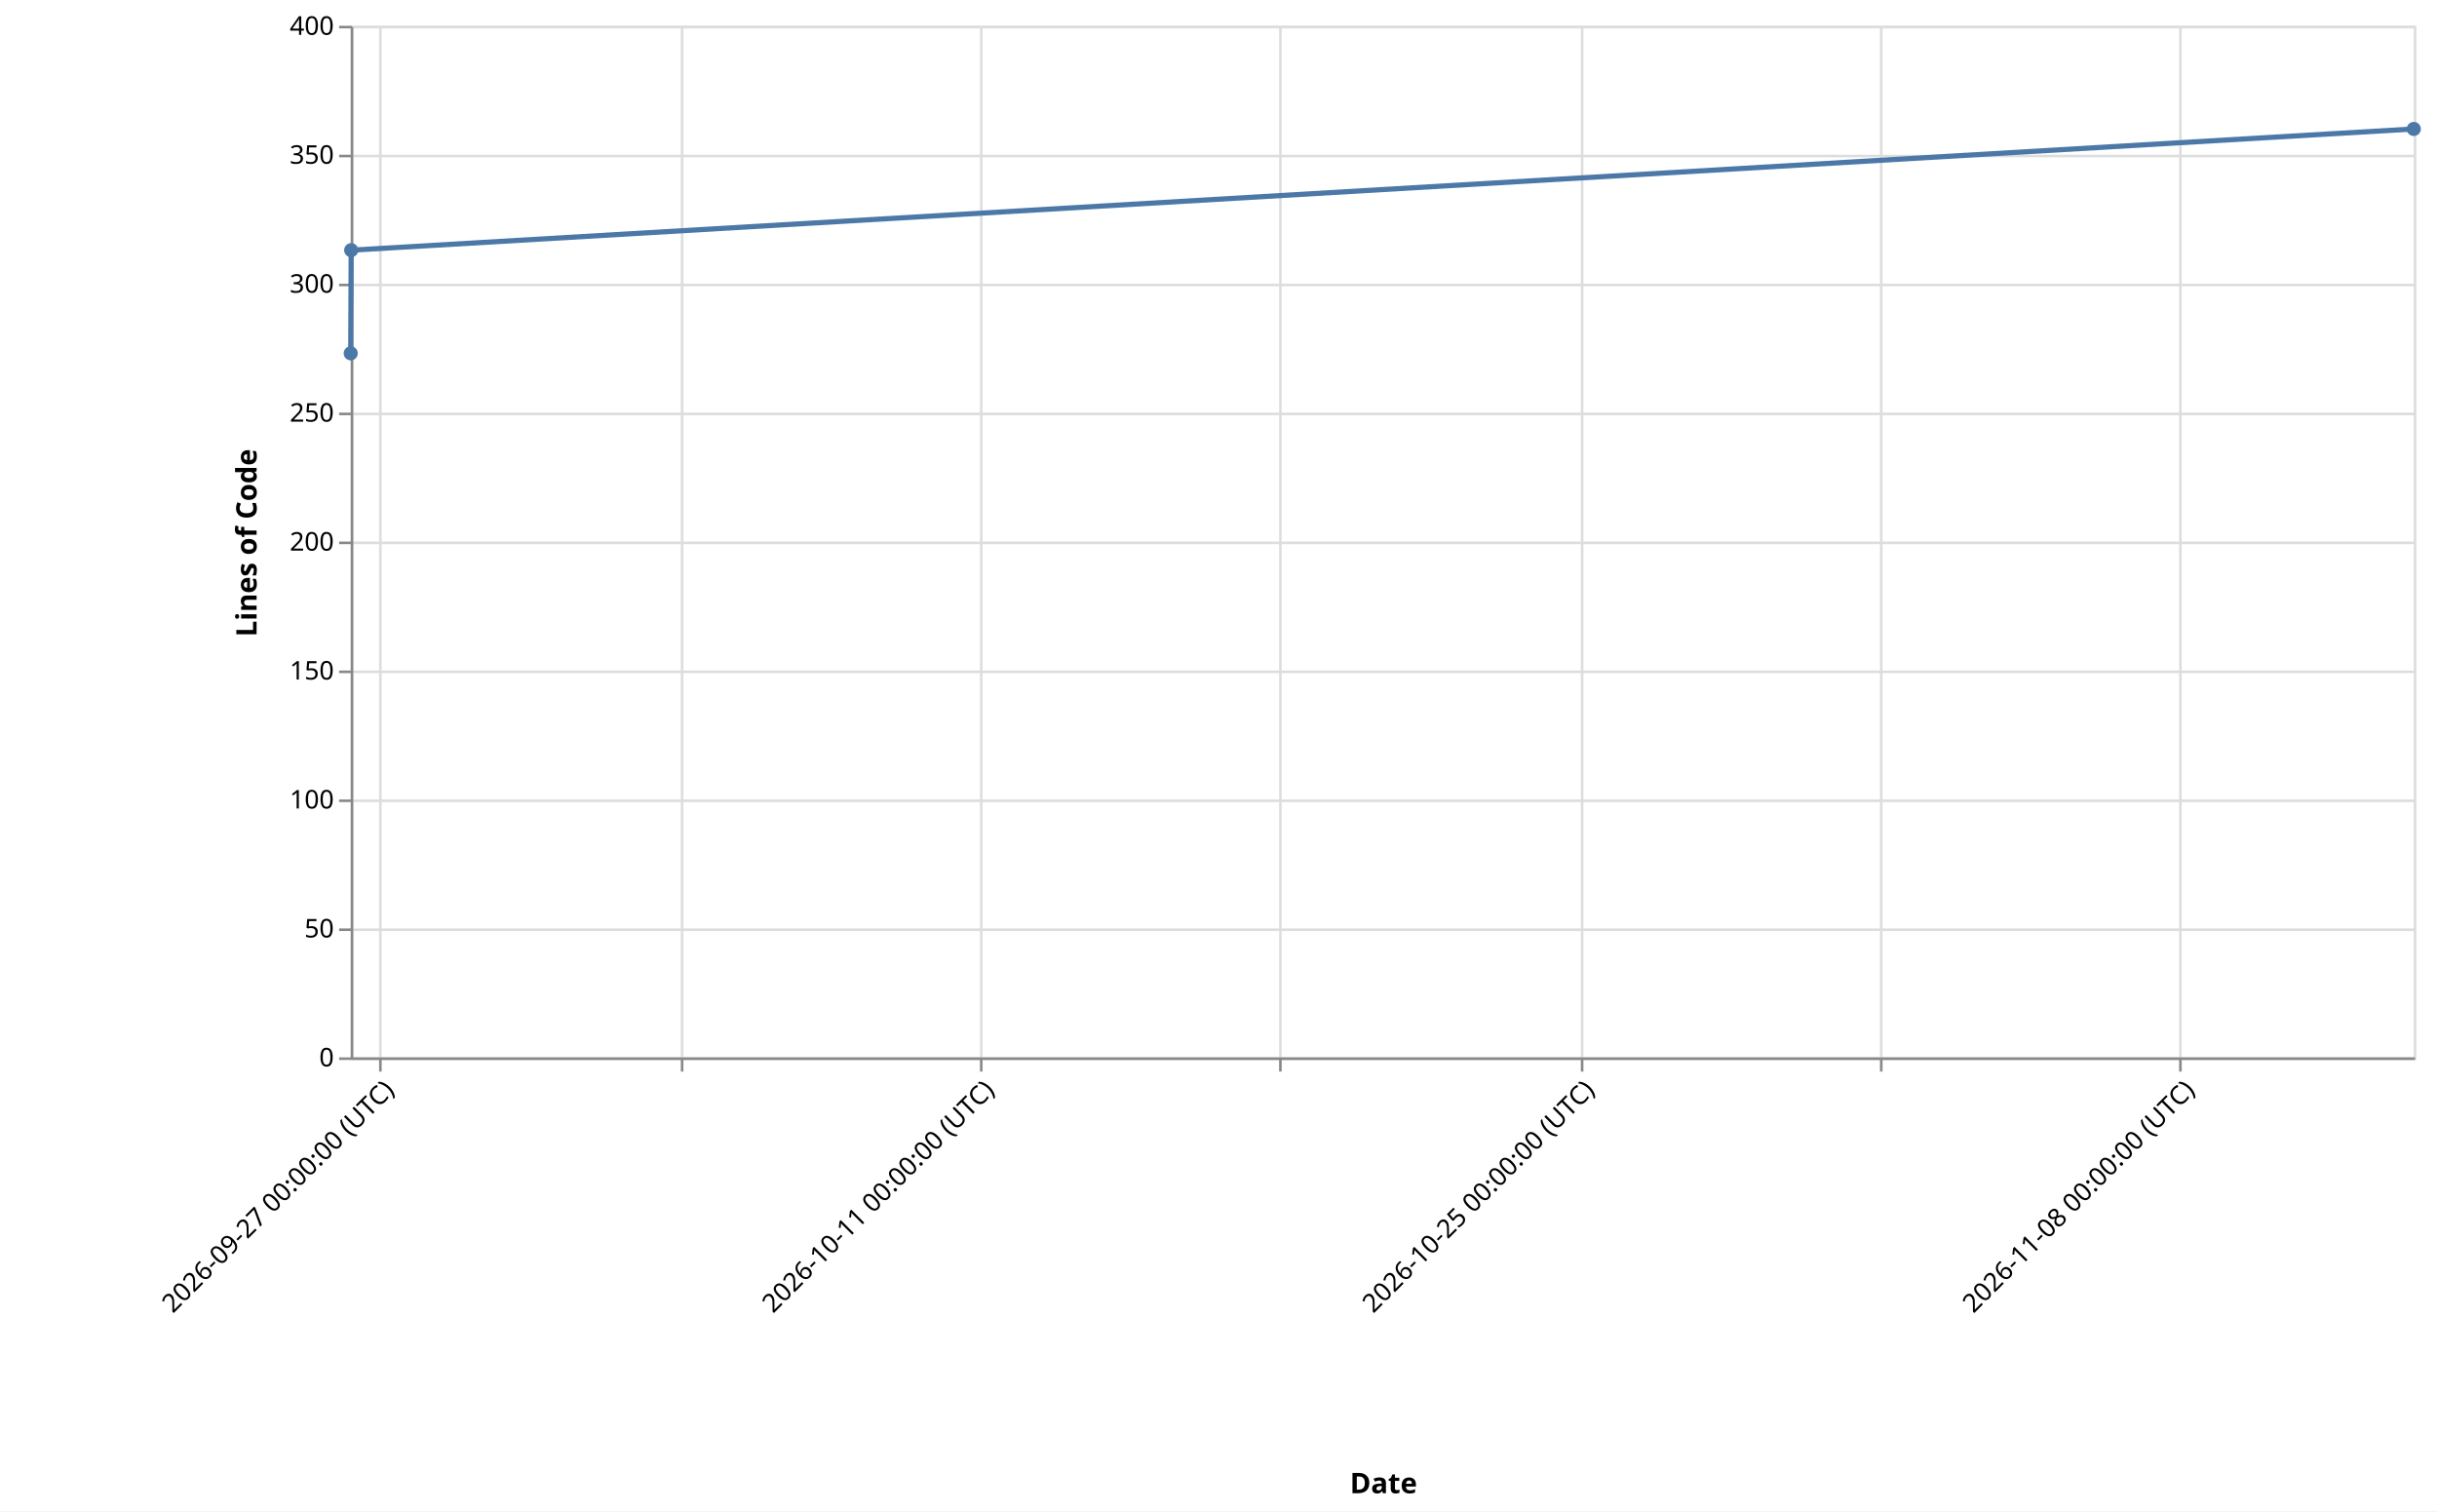
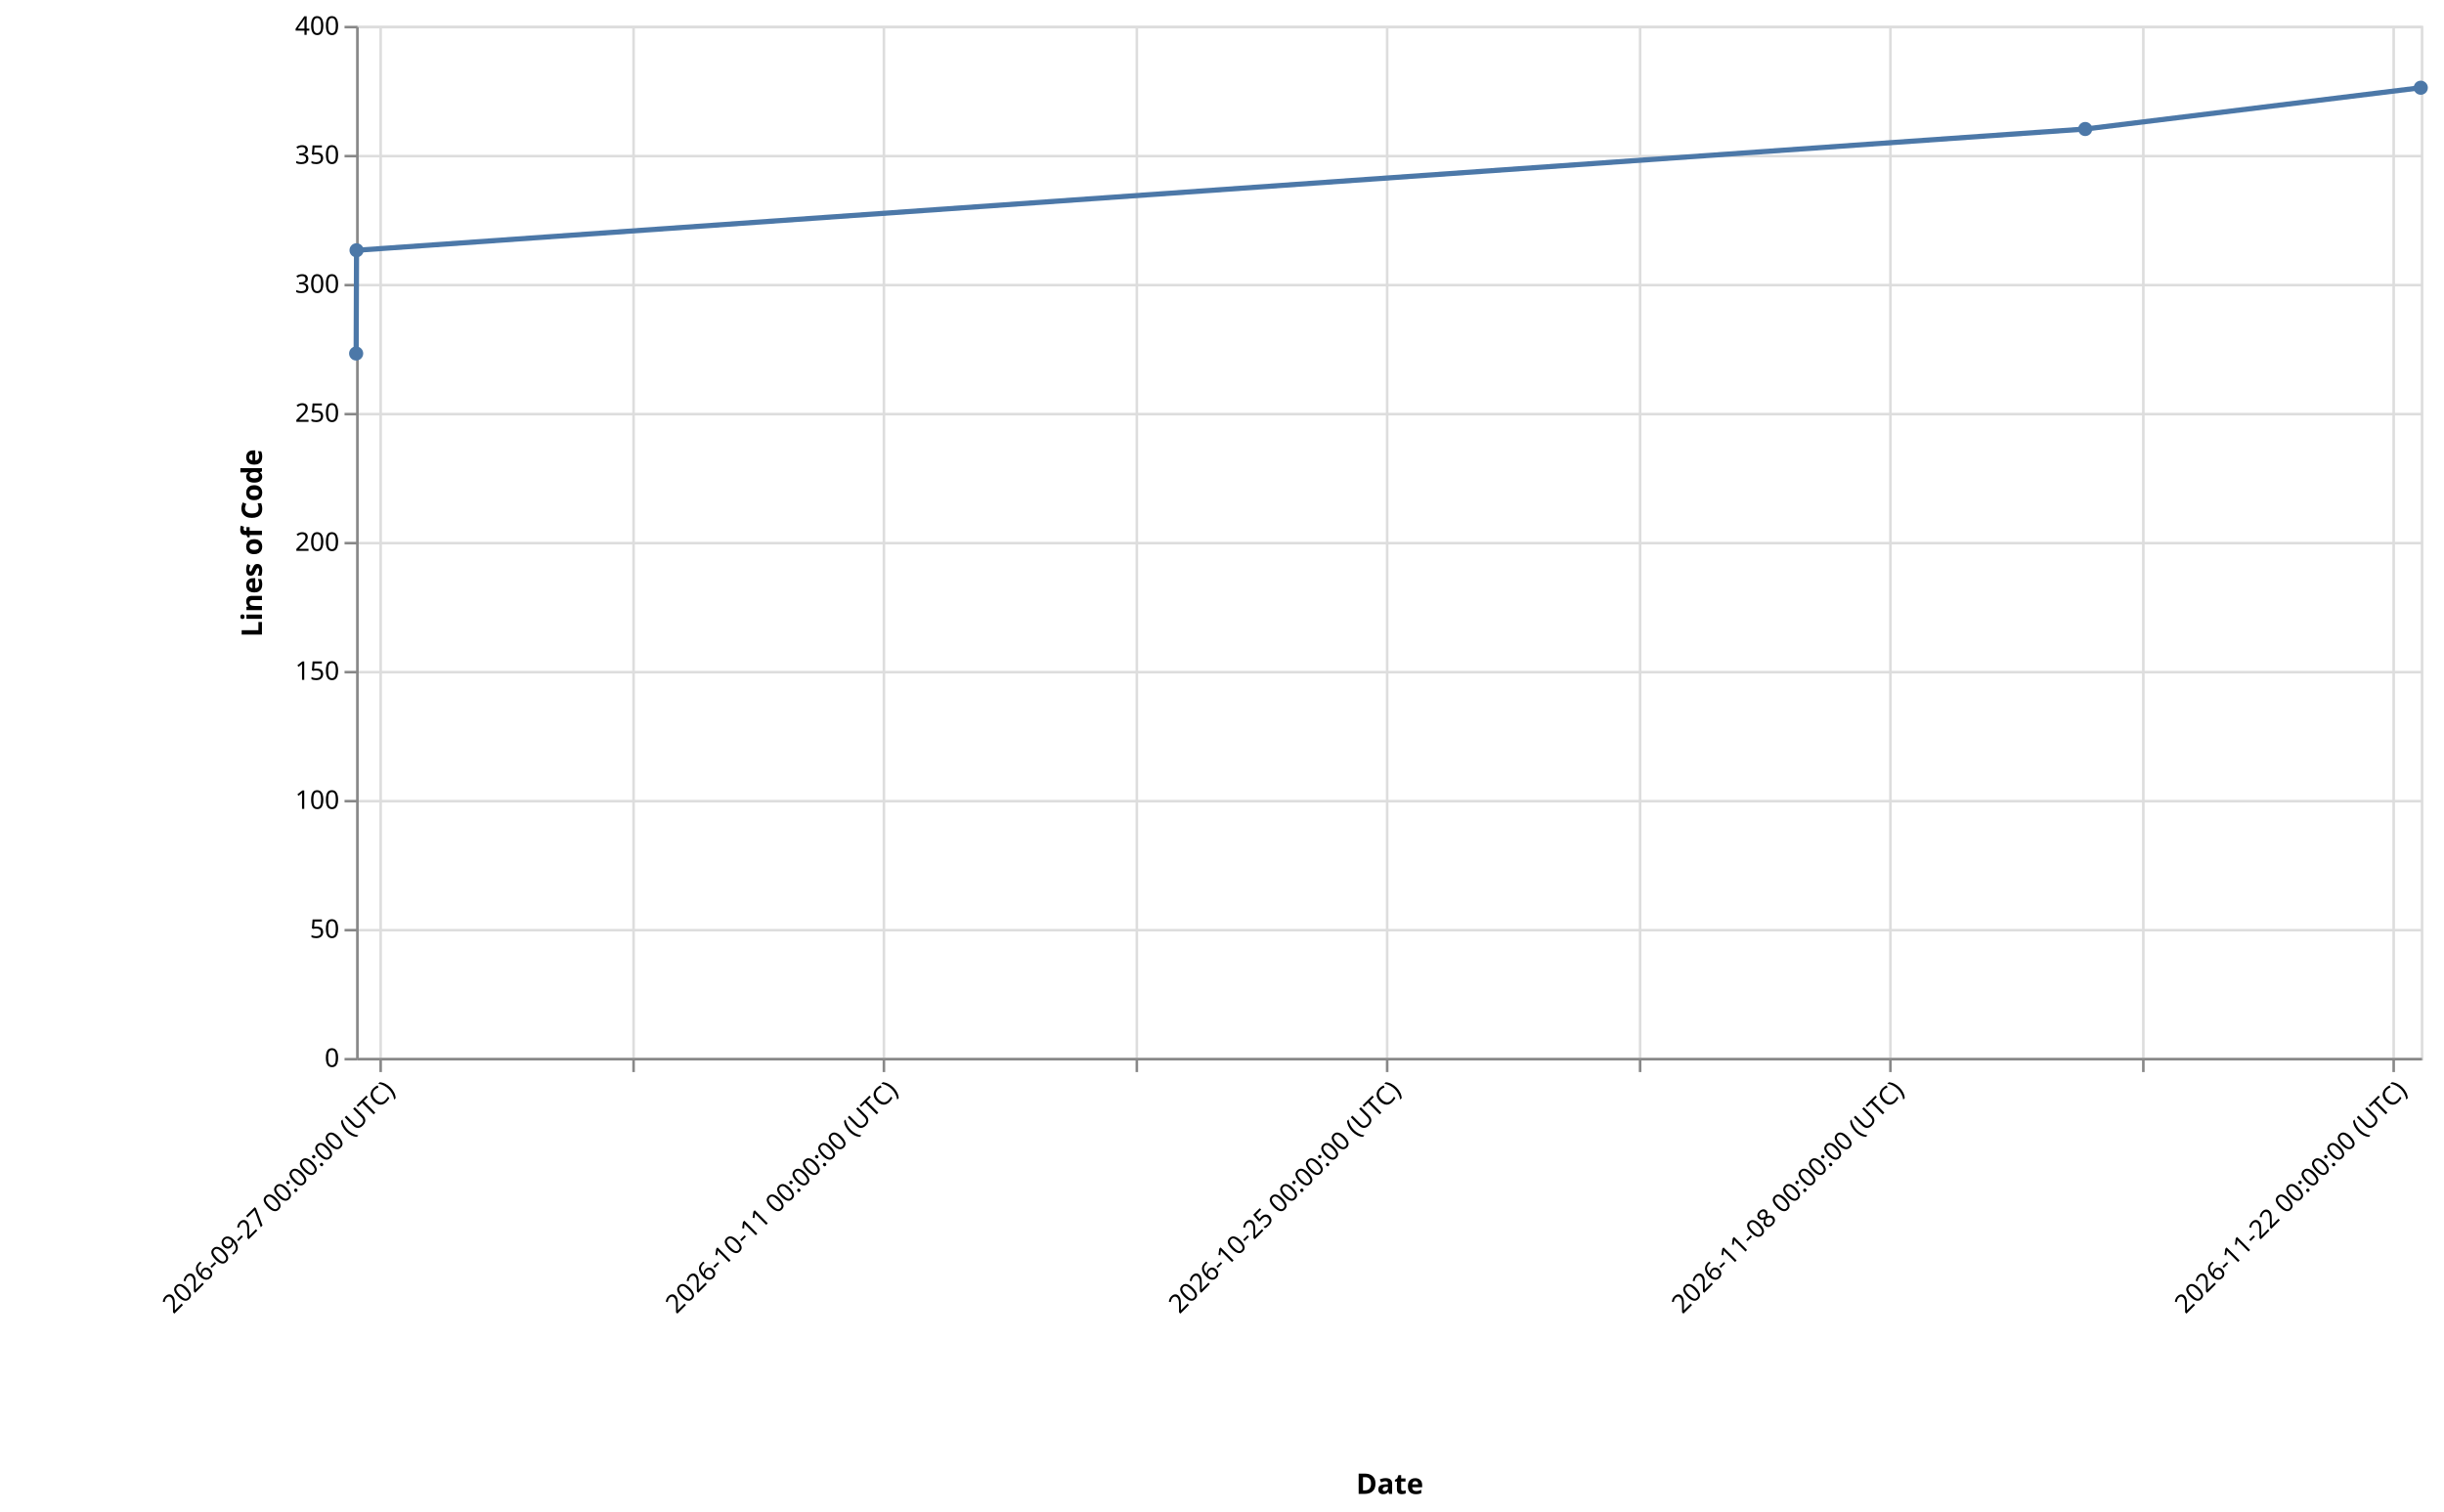
- <svg xmlns="http://www.w3.org/2000/svg" version="1.1" class="marks" width="945" height="586" viewBox="0 0 945 586">
-   <rect width="945" height="586" fill="white" />
-   <g fill="none" stroke-miterlimit="4" transform="translate(136,10)">
+ <svg xmlns="http://www.w3.org/2000/svg" version="1.1" class="marks" width="947" height="586" viewBox="0 0 947 586">
+   <rect width="947" height="586" fill="white" />
+   <g fill="none" stroke-miterlimit="4" transform="translate(138,10)">
    <g class="mark-group role-frame root" role="graphics-object" aria-roledescription="group mark container">
      <g transform="translate(0,0)">
        <path class="background" aria-hidden="true" d="M0.5,0.5h800v400h-800Z" stroke="#ddd" />
        <g>
          <g class="mark-group role-axis" aria-hidden="true">
            <g transform="translate(0.5,400.5)">
              <path class="background" aria-hidden="true" d="M0,0h0v0h0Z" pointer-events="none" />
              <g>
                <g class="mark-rule role-axis-grid" pointer-events="none">
-                   <line transform="translate(11,-400)" x2="0" y2="400" stroke="#ddd" stroke-width="1" opacity="1" />
-                   <line transform="translate(128,-400)" x2="0" y2="400" stroke="#ddd" stroke-width="1" opacity="1" />
-                   <line transform="translate(244,-400)" x2="0" y2="400" stroke="#ddd" stroke-width="1" opacity="1" />
-                   <line transform="translate(360,-400)" x2="0" y2="400" stroke="#ddd" stroke-width="1" opacity="1" />
-                   <line transform="translate(477,-400)" x2="0" y2="400" stroke="#ddd" stroke-width="1" opacity="1" />
-                   <line transform="translate(593,-400)" x2="0" y2="400" stroke="#ddd" stroke-width="1" opacity="1" />
-                   <line transform="translate(709,-400)" x2="0" y2="400" stroke="#ddd" stroke-width="1" opacity="1" />
+                   <line transform="translate(9,-400)" x2="0" y2="400" stroke="#ddd" stroke-width="1" opacity="1" />
+                   <line transform="translate(107,-400)" x2="0" y2="400" stroke="#ddd" stroke-width="1" opacity="1" />
+                   <line transform="translate(204,-400)" x2="0" y2="400" stroke="#ddd" stroke-width="1" opacity="1" />
+                   <line transform="translate(302,-400)" x2="0" y2="400" stroke="#ddd" stroke-width="1" opacity="1" />
+                   <line transform="translate(399,-400)" x2="0" y2="400" stroke="#ddd" stroke-width="1" opacity="1" />
+                   <line transform="translate(497,-400)" x2="0" y2="400" stroke="#ddd" stroke-width="1" opacity="1" />
+                   <line transform="translate(594,-400)" x2="0" y2="400" stroke="#ddd" stroke-width="1" opacity="1" />
+                   <line transform="translate(692,-400)" x2="0" y2="400" stroke="#ddd" stroke-width="1" opacity="1" />
+                   <line transform="translate(789,-400)" x2="0" y2="400" stroke="#ddd" stroke-width="1" opacity="1" />
                </g>
              </g>
              <path class="foreground" aria-hidden="true" d="" pointer-events="none" display="none" />
            </g>
          </g>
          <g class="mark-group role-axis" aria-hidden="true">
            <g transform="translate(0.5,0.5)">
              <path class="background" aria-hidden="true" d="M0,0h0v0h0Z" pointer-events="none" />
              <g>
                <g class="mark-rule role-axis-grid" pointer-events="none">
                  <line transform="translate(0,400)" x2="800" y2="0" stroke="#ddd" stroke-width="1" opacity="1" />
                  <line transform="translate(0,350)" x2="800" y2="0" stroke="#ddd" stroke-width="1" opacity="1" />
                  <line transform="translate(0,300)" x2="800" y2="0" stroke="#ddd" stroke-width="1" opacity="1" />
                  <line transform="translate(0,250)" x2="800" y2="0" stroke="#ddd" stroke-width="1" opacity="1" />
                  <line transform="translate(0,200)" x2="800" y2="0" stroke="#ddd" stroke-width="1" opacity="1" />
                  <line transform="translate(0,150)" x2="800" y2="0" stroke="#ddd" stroke-width="1" opacity="1" />
                  <line transform="translate(0,100)" x2="800" y2="0" stroke="#ddd" stroke-width="1" opacity="1" />
                  <line transform="translate(0,50)" x2="800" y2="0" stroke="#ddd" stroke-width="1" opacity="1" />
                  <line transform="translate(0,0)" x2="800" y2="0" stroke="#ddd" stroke-width="1" opacity="1" />
                </g>
              </g>
              <path class="foreground" aria-hidden="true" d="" pointer-events="none" display="none" />
            </g>
          </g>
-           <g class="mark-group role-axis" role="graphics-symbol" aria-roledescription="axis" aria-label="X-axis titled 'Date' for a utc scale with values from 2026-09-26 07:51:14 (UTC) to 2026-11-13 10:48:43 (UTC)">
+           <g class="mark-group role-axis" role="graphics-symbol" aria-roledescription="axis" aria-label="X-axis titled 'Date' for a utc scale with values from 2026-09-26 07:51:14 (UTC) to 2026-11-22 18:56:23 (UTC)">
            <g transform="translate(0.5,400.5)">
              <path class="background" aria-hidden="true" d="M0,0h0v0h0Z" pointer-events="none" />
              <g>
                <g class="mark-rule role-axis-tick" pointer-events="none">
-                   <line transform="translate(11,0)" x2="0" y2="5" stroke="#888" stroke-width="1" opacity="1" />
-                   <line transform="translate(128,0)" x2="0" y2="5" stroke="#888" stroke-width="1" opacity="1" />
-                   <line transform="translate(244,0)" x2="0" y2="5" stroke="#888" stroke-width="1" opacity="1" />
-                   <line transform="translate(360,0)" x2="0" y2="5" stroke="#888" stroke-width="1" opacity="1" />
-                   <line transform="translate(477,0)" x2="0" y2="5" stroke="#888" stroke-width="1" opacity="1" />
-                   <line transform="translate(593,0)" x2="0" y2="5" stroke="#888" stroke-width="1" opacity="1" />
-                   <line transform="translate(709,0)" x2="0" y2="5" stroke="#888" stroke-width="1" opacity="1" />
+                   <line transform="translate(9,0)" x2="0" y2="5" stroke="#888" stroke-width="1" opacity="1" />
+                   <line transform="translate(107,0)" x2="0" y2="5" stroke="#888" stroke-width="1" opacity="1" />
+                   <line transform="translate(204,0)" x2="0" y2="5" stroke="#888" stroke-width="1" opacity="1" />
+                   <line transform="translate(302,0)" x2="0" y2="5" stroke="#888" stroke-width="1" opacity="1" />
+                   <line transform="translate(399,0)" x2="0" y2="5" stroke="#888" stroke-width="1" opacity="1" />
+                   <line transform="translate(497,0)" x2="0" y2="5" stroke="#888" stroke-width="1" opacity="1" />
+                   <line transform="translate(594,0)" x2="0" y2="5" stroke="#888" stroke-width="1" opacity="1" />
+                   <line transform="translate(692,0)" x2="0" y2="5" stroke="#888" stroke-width="1" opacity="1" />
+                   <line transform="translate(789,0)" x2="0" y2="5" stroke="#888" stroke-width="1" opacity="1" />
                </g>
                <g class="mark-text role-axis-label" pointer-events="none">
-                   <text text-anchor="end" transform="translate(11.18386,7) rotate(315) translate(0,8)" font-family="sans-serif" font-size="10px" fill="#000" opacity="1">2026-09-27 00:00:00 (UTC)</text>
-                   <text text-anchor="end" transform="translate(127.5517,7) rotate(315) translate(0,8)" font-family="sans-serif" font-size="10px" fill="#000" opacity="0">2026-10-04 00:00:00 (UTC)</text>
-                   <text text-anchor="end" transform="translate(243.9196,7) rotate(315) translate(0,8)" font-family="sans-serif" font-size="10px" fill="#000" opacity="1">2026-10-11 00:00:00 (UTC)</text>
-                   <text text-anchor="end" transform="translate(360.2874,7) rotate(315) translate(0,8)" font-family="sans-serif" font-size="10px" fill="#000" opacity="0">2026-10-18 00:00:00 (UTC)</text>
-                   <text text-anchor="end" transform="translate(476.6553,7) rotate(315) translate(0,8)" font-family="sans-serif" font-size="10px" fill="#000" opacity="1">2026-10-25 00:00:00 (UTC)</text>
-                   <text text-anchor="end" transform="translate(593.0232,7) rotate(315) translate(0,8)" font-family="sans-serif" font-size="10px" fill="#000" opacity="0">2026-11-01 00:00:00 (UTC)</text>
-                   <text text-anchor="end" transform="translate(709.391,7) rotate(315) translate(0,8)" font-family="sans-serif" font-size="10px" fill="#000" opacity="1">2026-11-08 00:00:00 (UTC)</text>
+                   <text text-anchor="end" transform="translate(9.366269,7) rotate(315) translate(0,8)" font-family="sans-serif" font-size="10px" fill="#000" opacity="1">2026-09-27 00:00:00 (UTC)</text>
+                   <text text-anchor="end" transform="translate(106.8221,7) rotate(315) translate(0,8)" font-family="sans-serif" font-size="10px" fill="#000" opacity="0">2026-10-04 00:00:00 (UTC)</text>
+                   <text text-anchor="end" transform="translate(204.278,7) rotate(315) translate(0,8)" font-family="sans-serif" font-size="10px" fill="#000" opacity="1">2026-10-11 00:00:00 (UTC)</text>
+                   <text text-anchor="end" transform="translate(301.7339,7) rotate(315) translate(0,8)" font-family="sans-serif" font-size="10px" fill="#000" opacity="0">2026-10-18 00:00:00 (UTC)</text>
+                   <text text-anchor="end" transform="translate(399.1897,7) rotate(315) translate(0,8)" font-family="sans-serif" font-size="10px" fill="#000" opacity="1">2026-10-25 00:00:00 (UTC)</text>
+                   <text text-anchor="end" transform="translate(496.6456,7) rotate(315) translate(0,8)" font-family="sans-serif" font-size="10px" fill="#000" opacity="0">2026-11-01 00:00:00 (UTC)</text>
+                   <text text-anchor="end" transform="translate(594.1014,7) rotate(315) translate(0,8)" font-family="sans-serif" font-size="10px" fill="#000" opacity="1">2026-11-08 00:00:00 (UTC)</text>
+                   <text text-anchor="end" transform="translate(691.5573,7) rotate(315) translate(0,8)" font-family="sans-serif" font-size="10px" fill="#000" opacity="0">2026-11-15 00:00:00 (UTC)</text>
+                   <text text-anchor="end" transform="translate(789.0132,7) rotate(315) translate(0,8)" font-family="sans-serif" font-size="10px" fill="#000" opacity="1">2026-11-22 00:00:00 (UTC)</text>
                </g>
                <g class="mark-rule role-axis-domain" pointer-events="none">
                  <line transform="translate(0,0)" x2="800" y2="0" stroke="#888" stroke-width="1" opacity="1" />
                </g>
                <g class="mark-text role-axis-title" pointer-events="none">
                  <text text-anchor="middle" transform="translate(400,168.4924)" font-family="sans-serif" font-size="11px" font-weight="bold" fill="#000" opacity="1">Date</text>
                </g>
              </g>
              <path class="foreground" aria-hidden="true" d="" pointer-events="none" display="none" />
            </g>
          </g>
          <g class="mark-group role-axis" role="graphics-symbol" aria-roledescription="axis" aria-label="Y-axis titled 'Lines of Code' for a linear scale with values from 0 to 400">
            <g transform="translate(0.5,0.5)">
              <path class="background" aria-hidden="true" d="M0,0h0v0h0Z" pointer-events="none" />
              <g>
                <g class="mark-rule role-axis-tick" pointer-events="none">
                  <line transform="translate(0,400)" x2="-5" y2="0" stroke="#888" stroke-width="1" opacity="1" />
                  <line transform="translate(0,350)" x2="-5" y2="0" stroke="#888" stroke-width="1" opacity="1" />
                  <line transform="translate(0,300)" x2="-5" y2="0" stroke="#888" stroke-width="1" opacity="1" />
                  <line transform="translate(0,250)" x2="-5" y2="0" stroke="#888" stroke-width="1" opacity="1" />
                  <line transform="translate(0,200)" x2="-5" y2="0" stroke="#888" stroke-width="1" opacity="1" />
                  <line transform="translate(0,150)" x2="-5" y2="0" stroke="#888" stroke-width="1" opacity="1" />
                  <line transform="translate(0,100)" x2="-5" y2="0" stroke="#888" stroke-width="1" opacity="1" />
                  <line transform="translate(0,50)" x2="-5" y2="0" stroke="#888" stroke-width="1" opacity="1" />
                  <line transform="translate(0,0)" x2="-5" y2="0" stroke="#888" stroke-width="1" opacity="1" />
                </g>
                <g class="mark-text role-axis-label" pointer-events="none">
                  <text text-anchor="end" transform="translate(-7,403)" font-family="sans-serif" font-size="10px" fill="#000" opacity="1">0</text>
                  <text text-anchor="end" transform="translate(-7,353)" font-family="sans-serif" font-size="10px" fill="#000" opacity="1">50</text>
                  <text text-anchor="end" transform="translate(-7,303)" font-family="sans-serif" font-size="10px" fill="#000" opacity="1">100</text>
                  <text text-anchor="end" transform="translate(-7,253)" font-family="sans-serif" font-size="10px" fill="#000" opacity="1">150</text>
                  <text text-anchor="end" transform="translate(-7,203)" font-family="sans-serif" font-size="10px" fill="#000" opacity="1">200</text>
                  <text text-anchor="end" transform="translate(-7,153)" font-family="sans-serif" font-size="10px" fill="#000" opacity="1">250</text>
                  <text text-anchor="end" transform="translate(-7,103)" font-family="sans-serif" font-size="10px" fill="#000" opacity="1">300</text>
                  <text text-anchor="end" transform="translate(-7,53)" font-family="sans-serif" font-size="10px" fill="#000" opacity="1">350</text>
                  <text text-anchor="end" transform="translate(-7,3)" font-family="sans-serif" font-size="10px" fill="#000" opacity="1">400</text>
                </g>
                <g class="mark-rule role-axis-domain" pointer-events="none">
                  <line transform="translate(0,400)" x2="0" y2="-400" stroke="#888" stroke-width="1" opacity="1" />
                </g>
                <g class="mark-text role-axis-title" pointer-events="none">
                  <text text-anchor="middle" transform="translate(-35,200) rotate(-90) translate(0,-2)" font-family="sans-serif" font-size="11px" font-weight="bold" fill="#000" opacity="1">Lines of Code</text>
                </g>
              </g>
              <path class="foreground" aria-hidden="true" d="" pointer-events="none" display="none" />
            </g>
          </g>
          <g class="mark-line role-mark layer_0_marks" role="graphics-object" aria-roledescription="line mark container">
-             <path aria-label="Date: 2026-09-26 07:51:14 (UTC); Lines of Code: 273; Version: v1.0.1" role="graphics-symbol" aria-roledescription="line mark" d="M0,127L0.182,87L800,40" stroke="#4c78a8" stroke-width="2" />
+             <path aria-label="Date: 2026-09-26 07:51:14 (UTC); Lines of Code: 273; Version: v1.0.1" role="graphics-symbol" aria-roledescription="line mark" d="M0,127L0.152,87L669.985,40L800,24" stroke="#4c78a8" stroke-width="2" />
          </g>
          <g class="mark-symbol role-mark layer_1_marks" role="graphics-object" aria-roledescription="symbol mark container">
            <path aria-label="Date: 2026-09-26 07:51:14 (UTC); Lines of Code: 273; Version: v1.0.1" role="graphics-symbol" aria-roledescription="point" transform="translate(0,127)" d="M2.739,0A2.739,2.739,0,1,1,-2.739,0A2.739,2.739,0,1,1,2.739,0" fill="#4c78a8" stroke-width="2" opacity="1">
              </path>
-             <path aria-label="Date: 2026-09-26 08:07:00 (UTC); Lines of Code: 313; Version: v1.0.2" role="graphics-symbol" aria-roledescription="point" transform="translate(0.1820172,87)" d="M2.739,0A2.739,2.739,0,1,1,-2.739,0A2.739,2.739,0,1,1,2.739,0" fill="#4c78a8" stroke-width="2" opacity="1">
+             <path aria-label="Date: 2026-09-26 08:07:00 (UTC); Lines of Code: 313; Version: v1.0.2" role="graphics-symbol" aria-roledescription="point" transform="translate(0.1524359,87)" d="M2.739,0A2.739,2.739,0,1,1,-2.739,0A2.739,2.739,0,1,1,2.739,0" fill="#4c78a8" stroke-width="2" opacity="1">
              </path>
-             <path aria-label="Date: 2026-11-13 10:48:43 (UTC); Lines of Code: 360; Version: v1.0.3" role="graphics-symbol" aria-roledescription="point" transform="translate(800,40)" d="M2.739,0A2.739,2.739,0,1,1,-2.739,0A2.739,2.739,0,1,1,2.739,0" fill="#4c78a8" stroke-width="2" opacity="1">
+             <path aria-label="Date: 2026-11-13 10:48:43 (UTC); Lines of Code: 360; Version: v1.0.3" role="graphics-symbol" aria-roledescription="point" transform="translate(669.9847,40)" d="M2.739,0A2.739,2.739,0,1,1,-2.739,0A2.739,2.739,0,1,1,2.739,0" fill="#4c78a8" stroke-width="2" opacity="1">
+               </path>
+             <path aria-label="Date: 2026-11-22 18:56:23 (UTC); Lines of Code: 376; Version: v1.0.4" role="graphics-symbol" aria-roledescription="point" transform="translate(800,24)" d="M2.739,0A2.739,2.739,0,1,1,-2.739,0A2.739,2.739,0,1,1,2.739,0" fill="#4c78a8" stroke-width="2" opacity="1">
              </path>
          </g>
        </g>
        <path class="foreground" aria-hidden="true" d="" display="none" />
      </g>
    </g>
  </g>
</svg>
